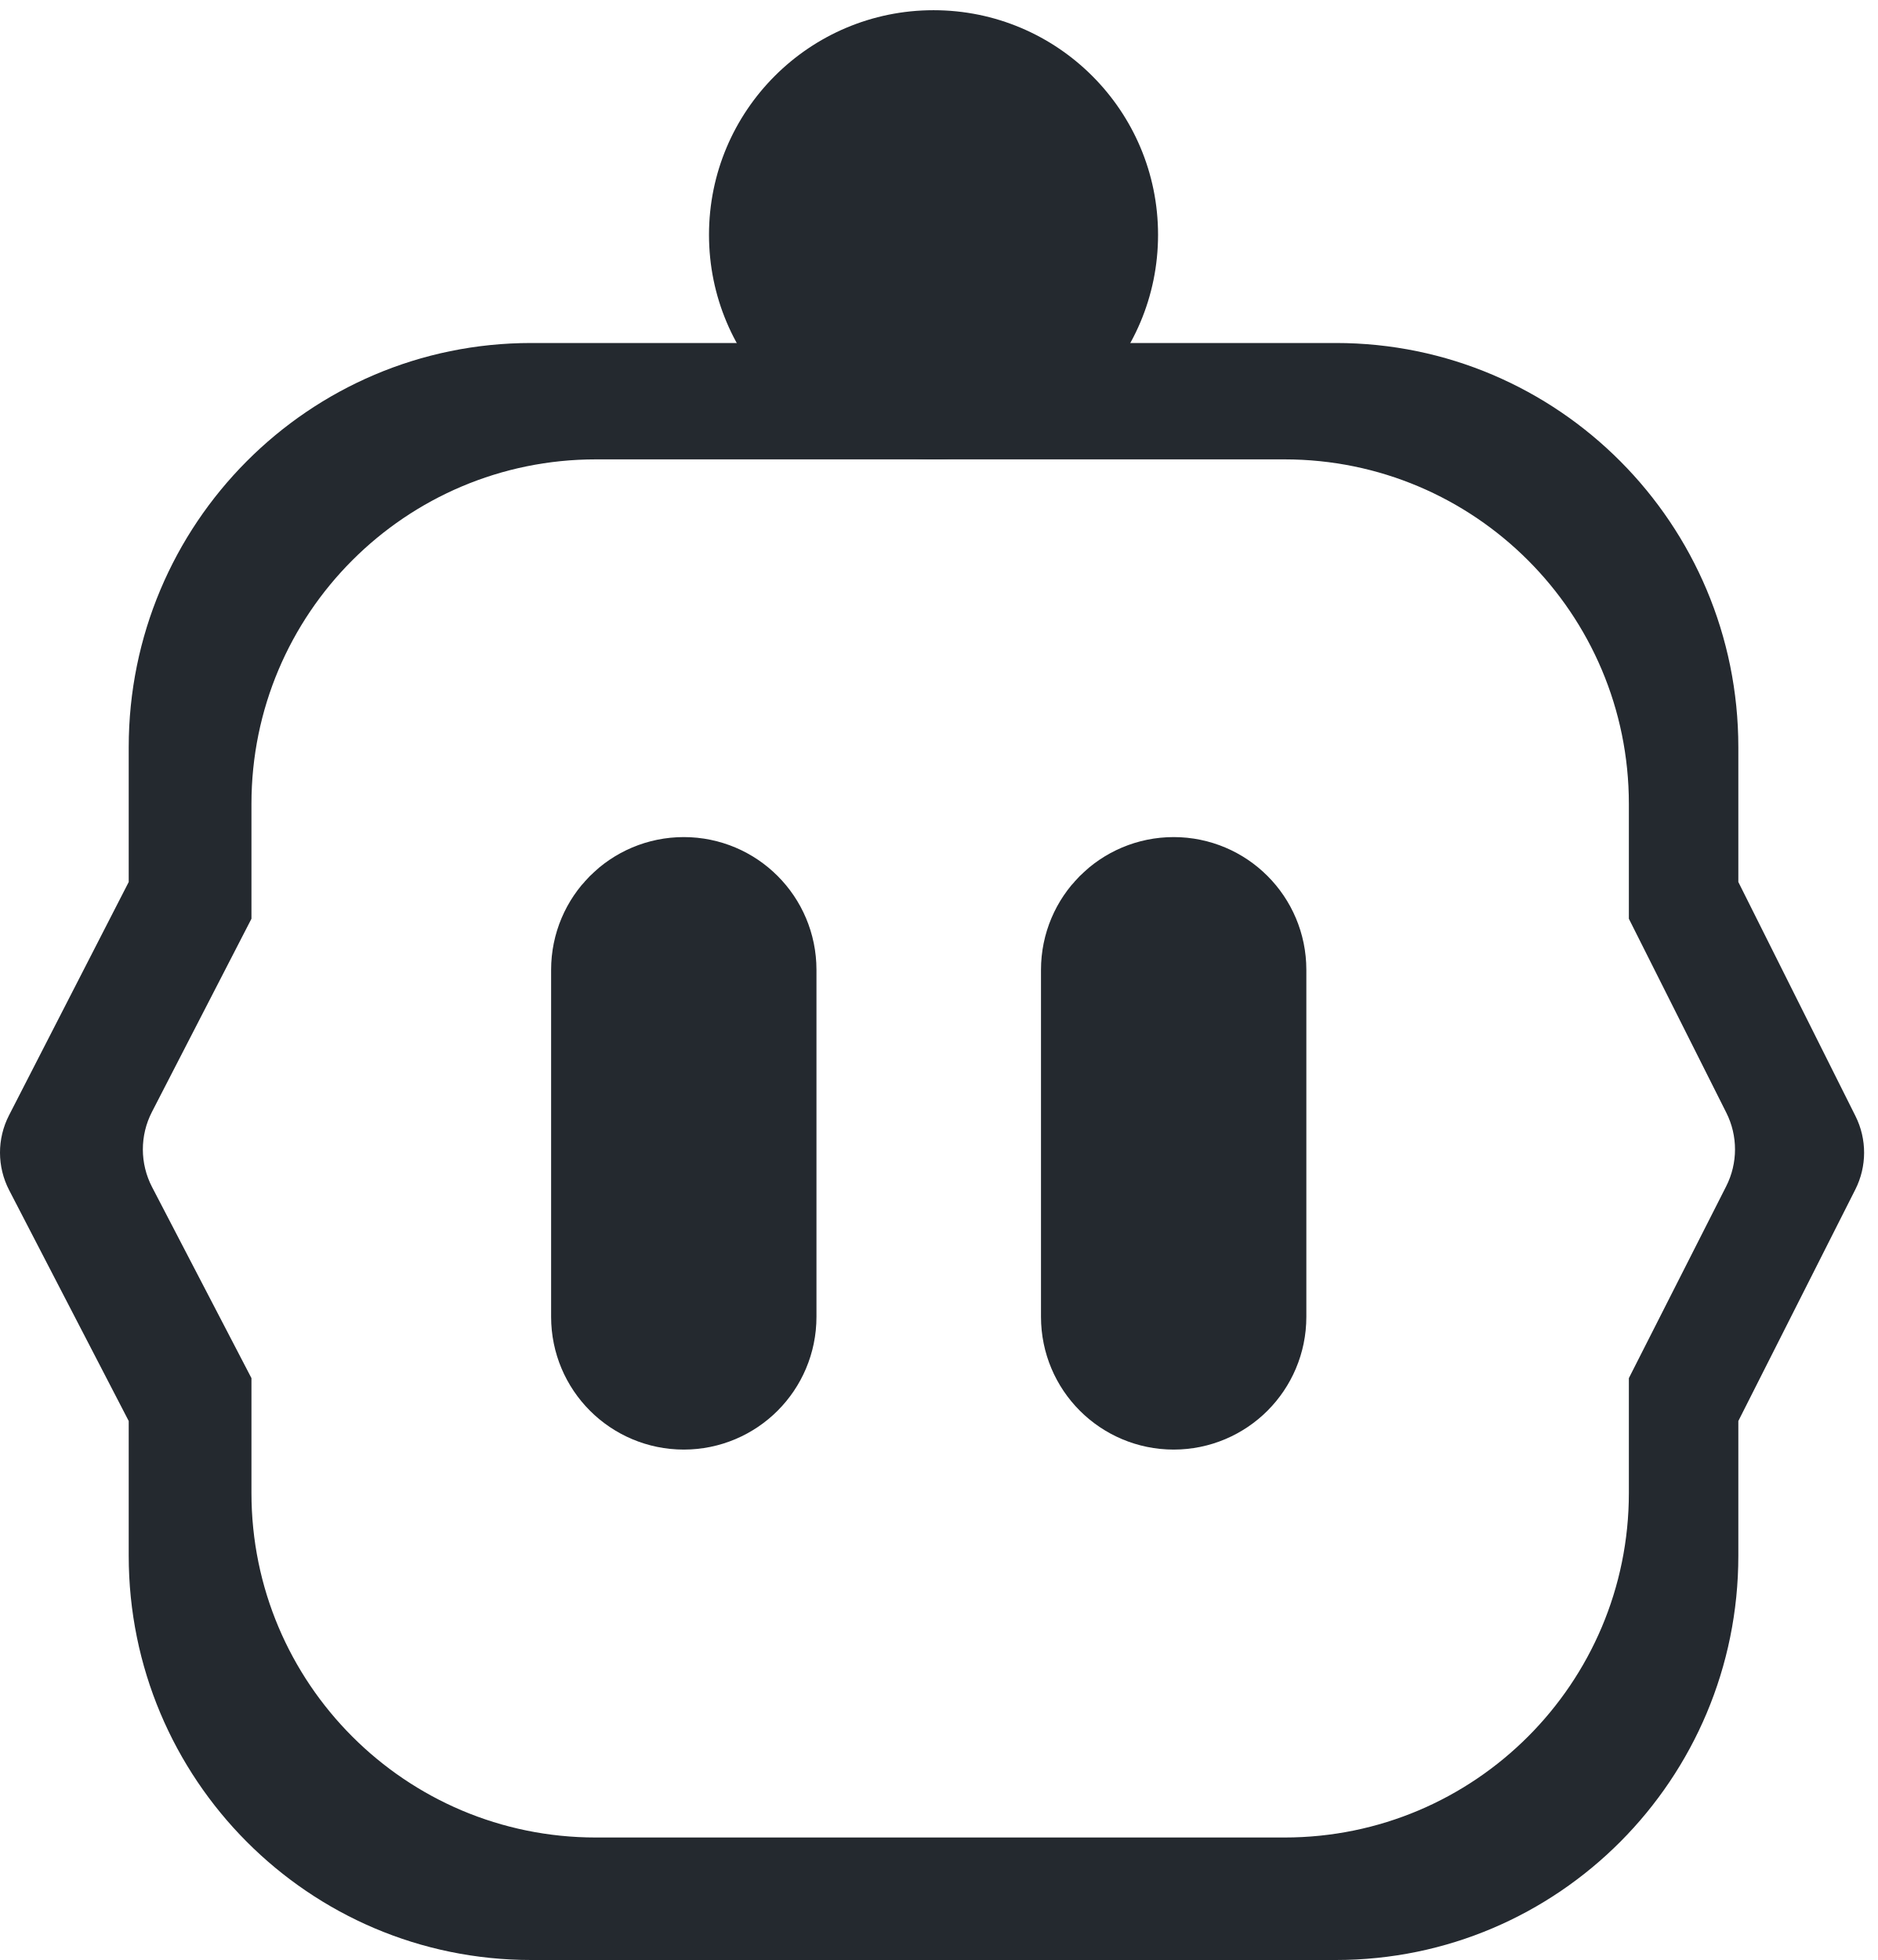
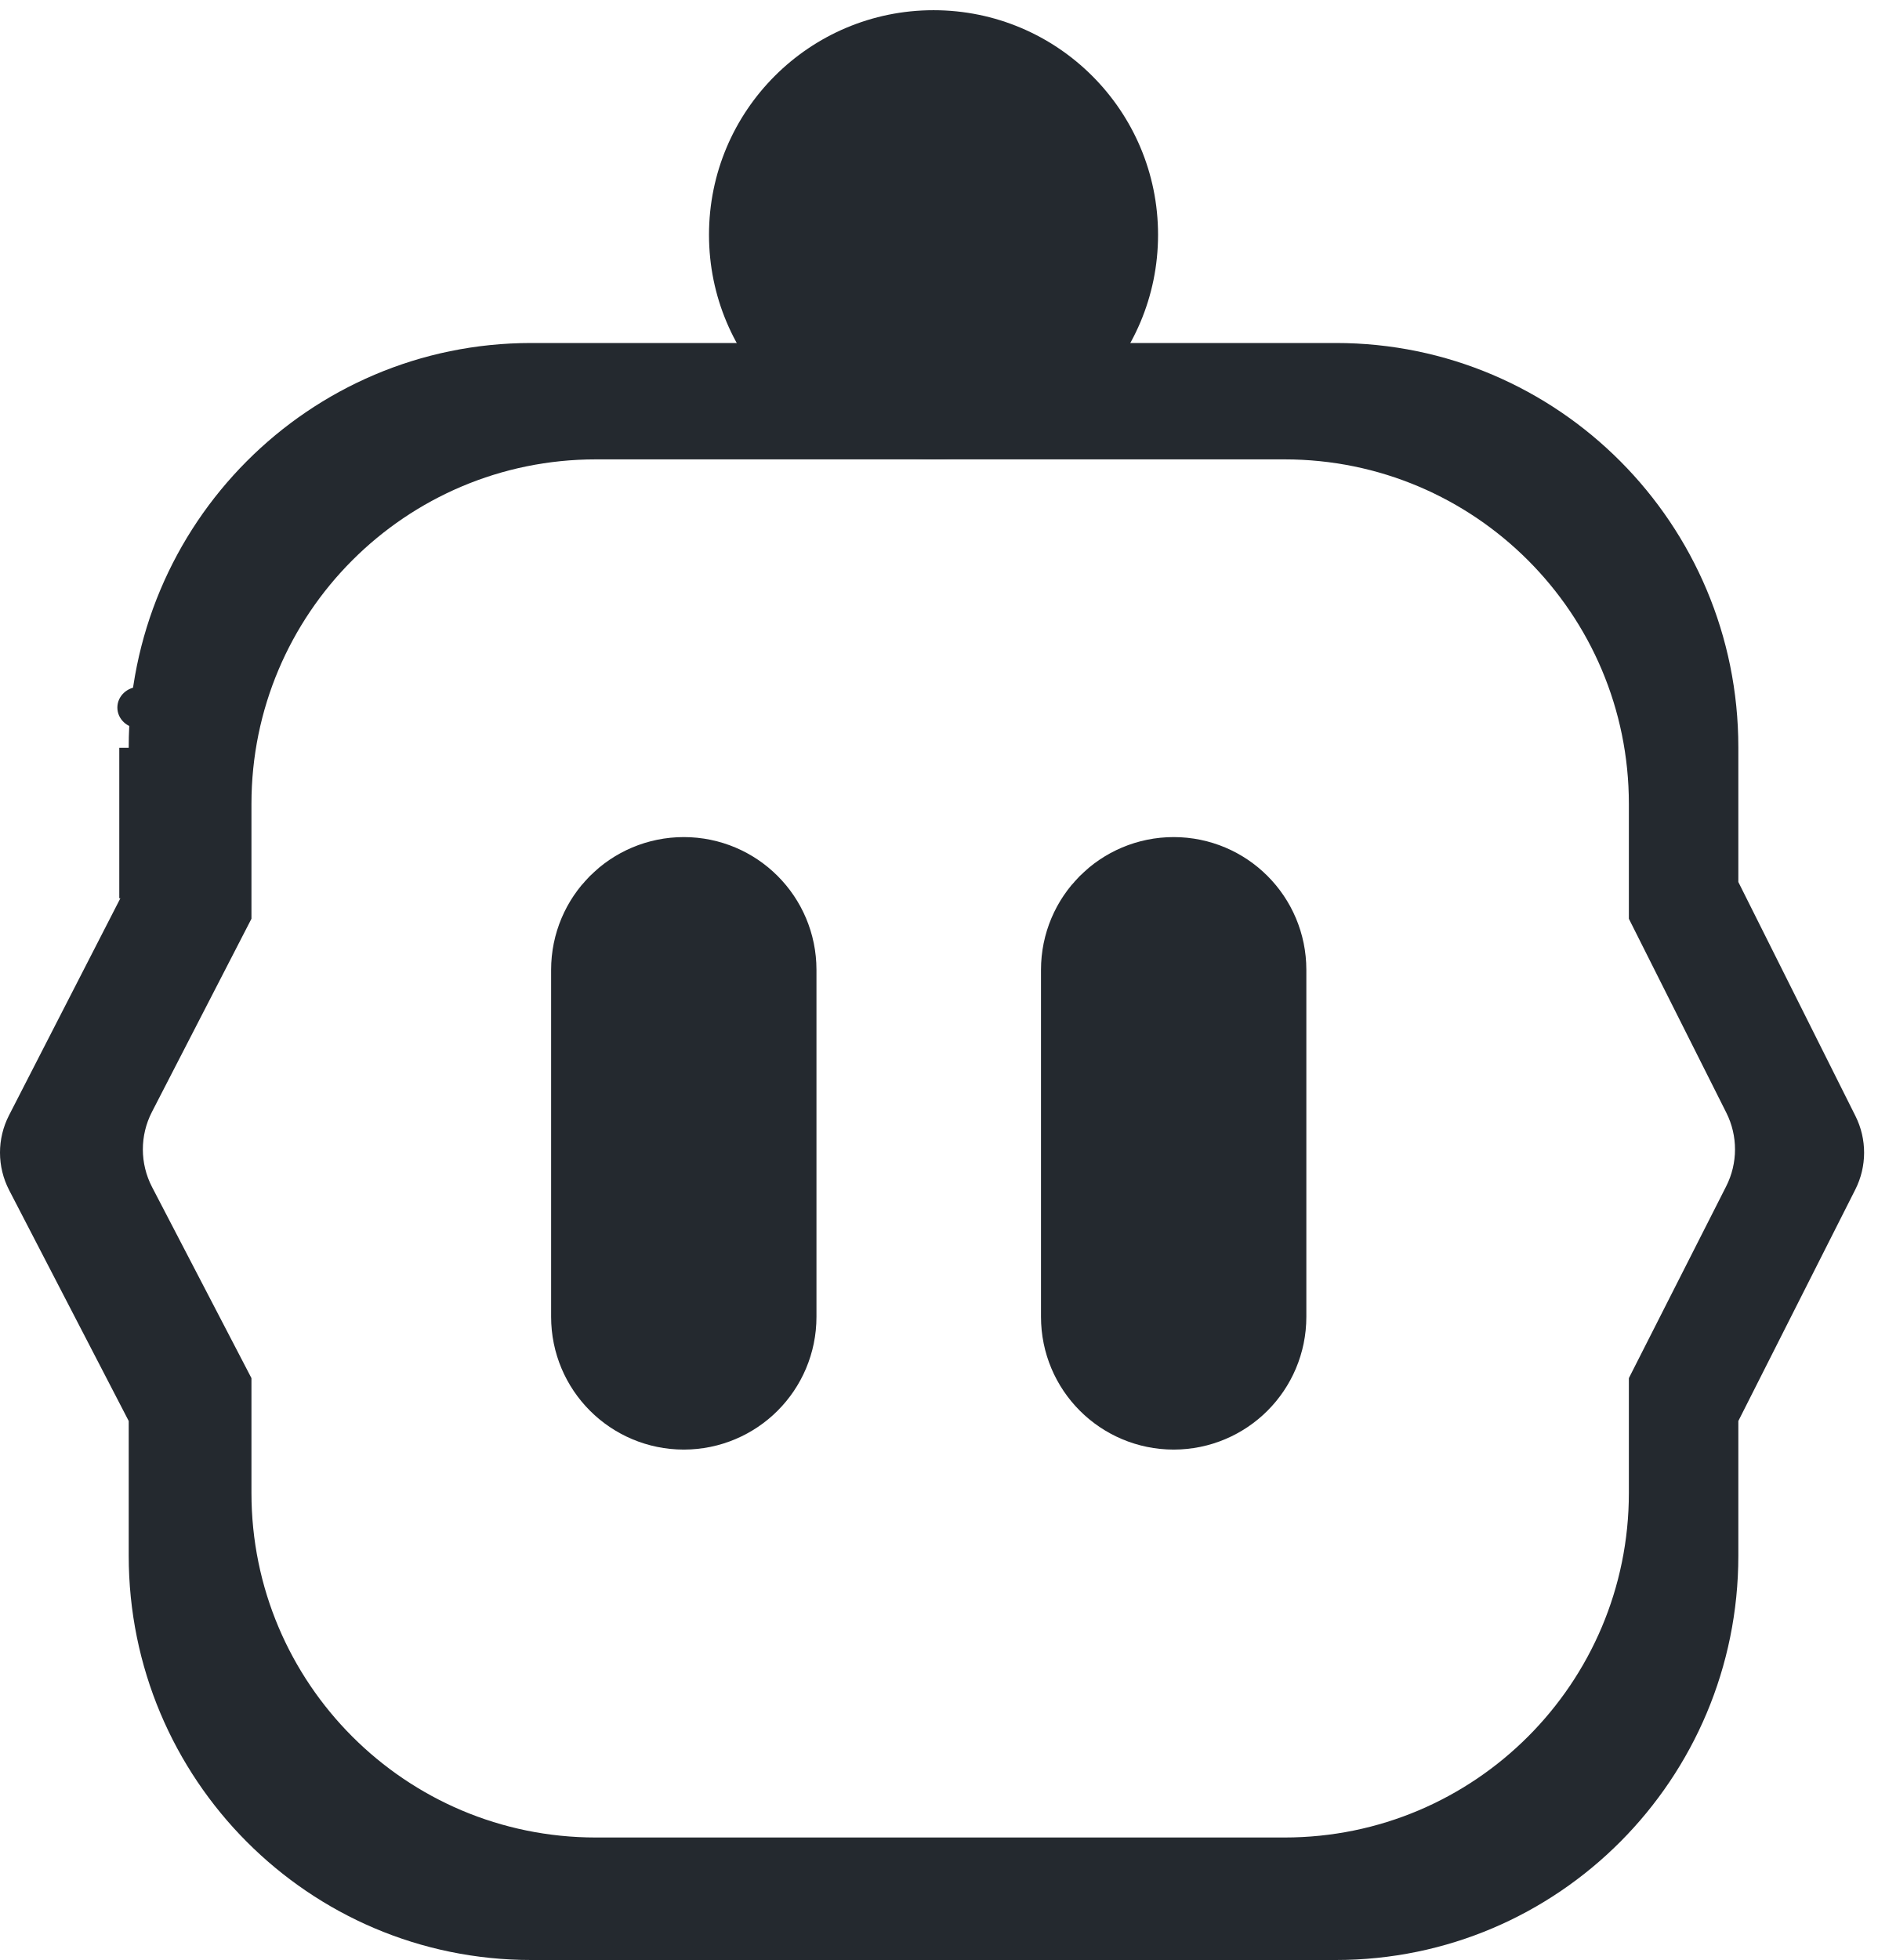
<svg xmlns="http://www.w3.org/2000/svg" width="92px" height="96px" viewBox="0 0 92 96" version="1.1">
  <g id="Page-1" stroke="none" stroke-width="1" fill="none" fill-rule="evenodd">
    <g id="icon-copy" transform="translate(-34, -40)" fill="#24292F">
      <g id="Group-Copy-2" transform="translate(34, 40.5)">
        <g id="Group-3-Copy-4" transform="translate(0, 0)">
          <path d="M65.449,16.3 C76.337,16.3 85.164,25.165 85.164,36.1 L85.164,42.7 L90.903,54.165 C91.469,55.297 91.467,56.63 90.896,57.76 L85.164,69.1 L85.164,75.7 C85.164,86.636 76.337,95.5 65.449,95.5 L26.021,95.5 C15.133,95.5 6.306,86.636 6.306,75.7 L6.306,69.1 L0.449,57.795 C-0.147,56.646 -0.15,55.28 0.441,54.129 L6.306,42.7 L6.306,36.1 C6.306,25.165 15.133,16.3 26.021,16.3 L65.449,16.3 Z M62.93,22 L29.19,22 C19.872,22 12.319,29.555 12.319,38.875 L12.319,44.5 L7.443,53.963 C6.848,55.118 6.851,56.49 7.45,57.642 L12.319,67 L12.319,72.625 C12.319,81.945 19.872,89.5 29.19,89.5 L62.93,89.5 C72.248,89.5 79.801,81.945 79.801,72.625 L79.801,67 L84.568,57.606 C85.143,56.473 85.146,55.135 84.575,53.999 L79.801,44.5 L79.801,38.875 C79.801,29.555 72.248,22 62.93,22 Z" id="Combined-Shape" fill-rule="nonzero" />
          <circle id="Oval" cx="45.735" cy="11" r="11" />
        </g>
        <rect id="Rectangle-Copy" stroke="#24292F" stroke-width="8" x="31" y="44.5" width="5" height="22" rx="2.5" />
        <rect id="Rectangle-Copy-2" stroke="#24292F" stroke-width="8" x="55" y="44.5" width="5" height="22" rx="2.5" />
+         <text id="icline-mark" x="5" y="43.5" font-family="system-ui, -apple-system, Segoe UI, sans-serif" font-size="13.5" font-weight="700" fill="#24292F">i</text>
      </g>
    </g>
  </g>
</svg>
